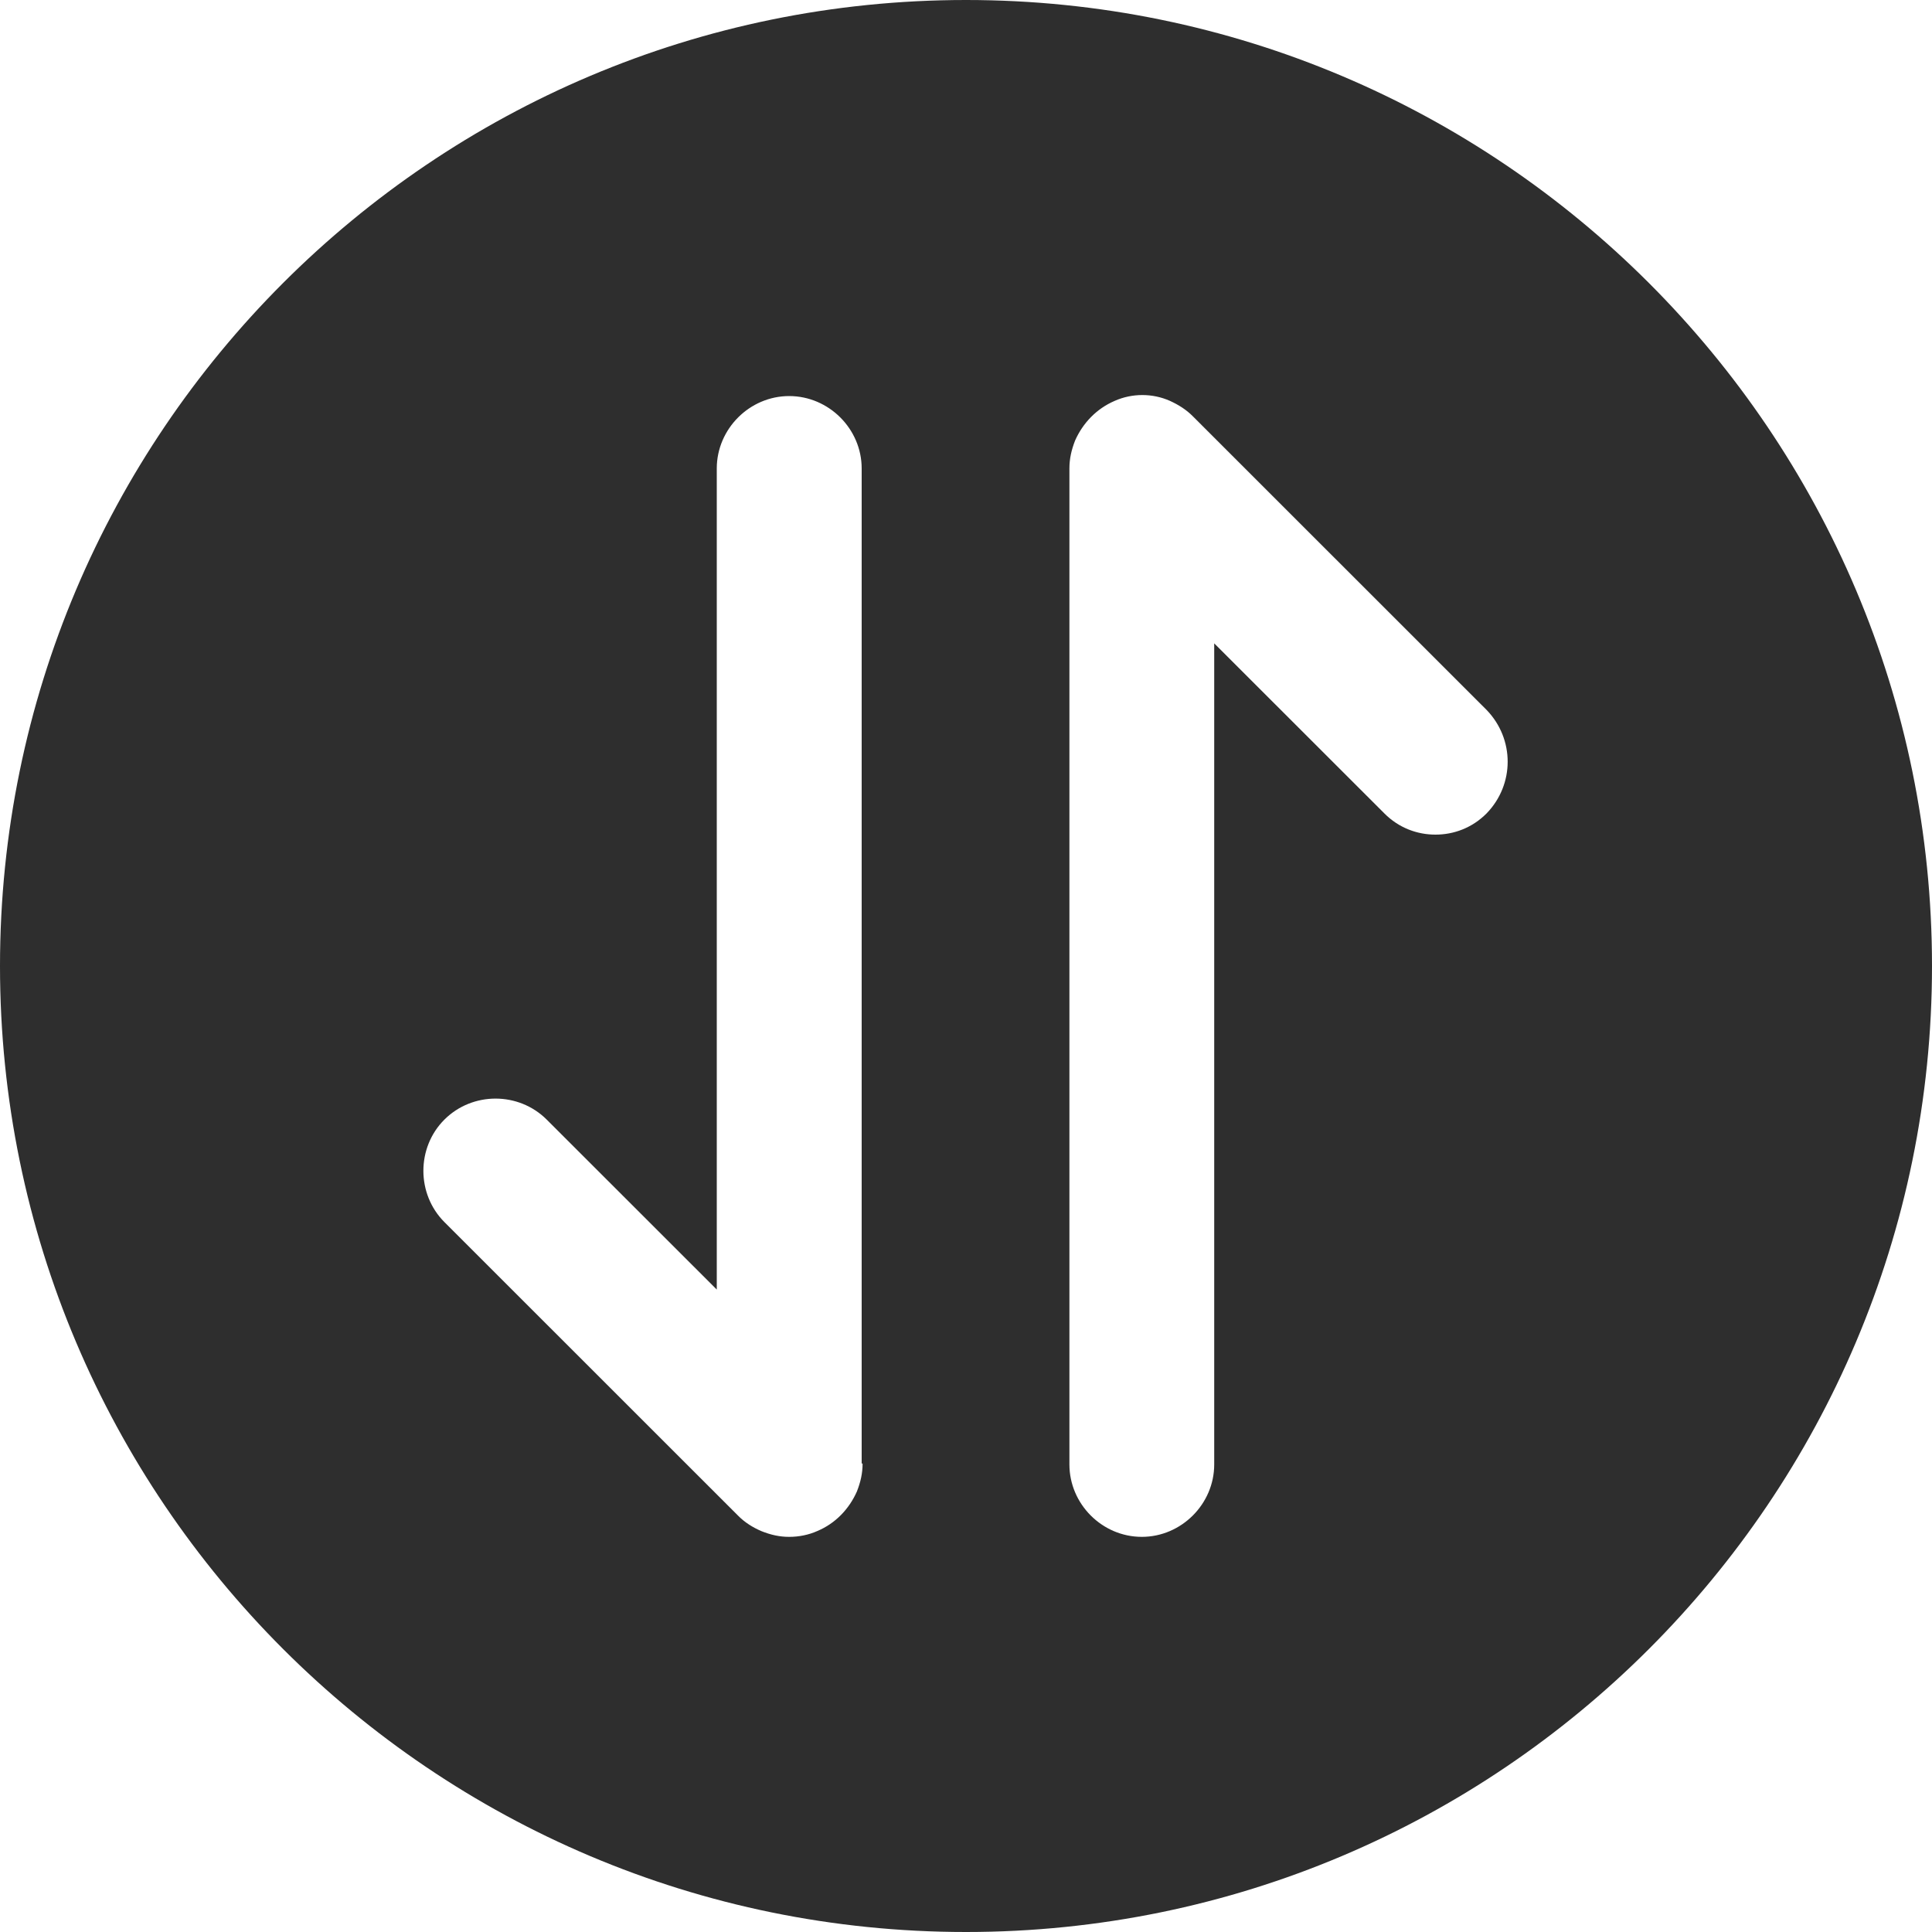
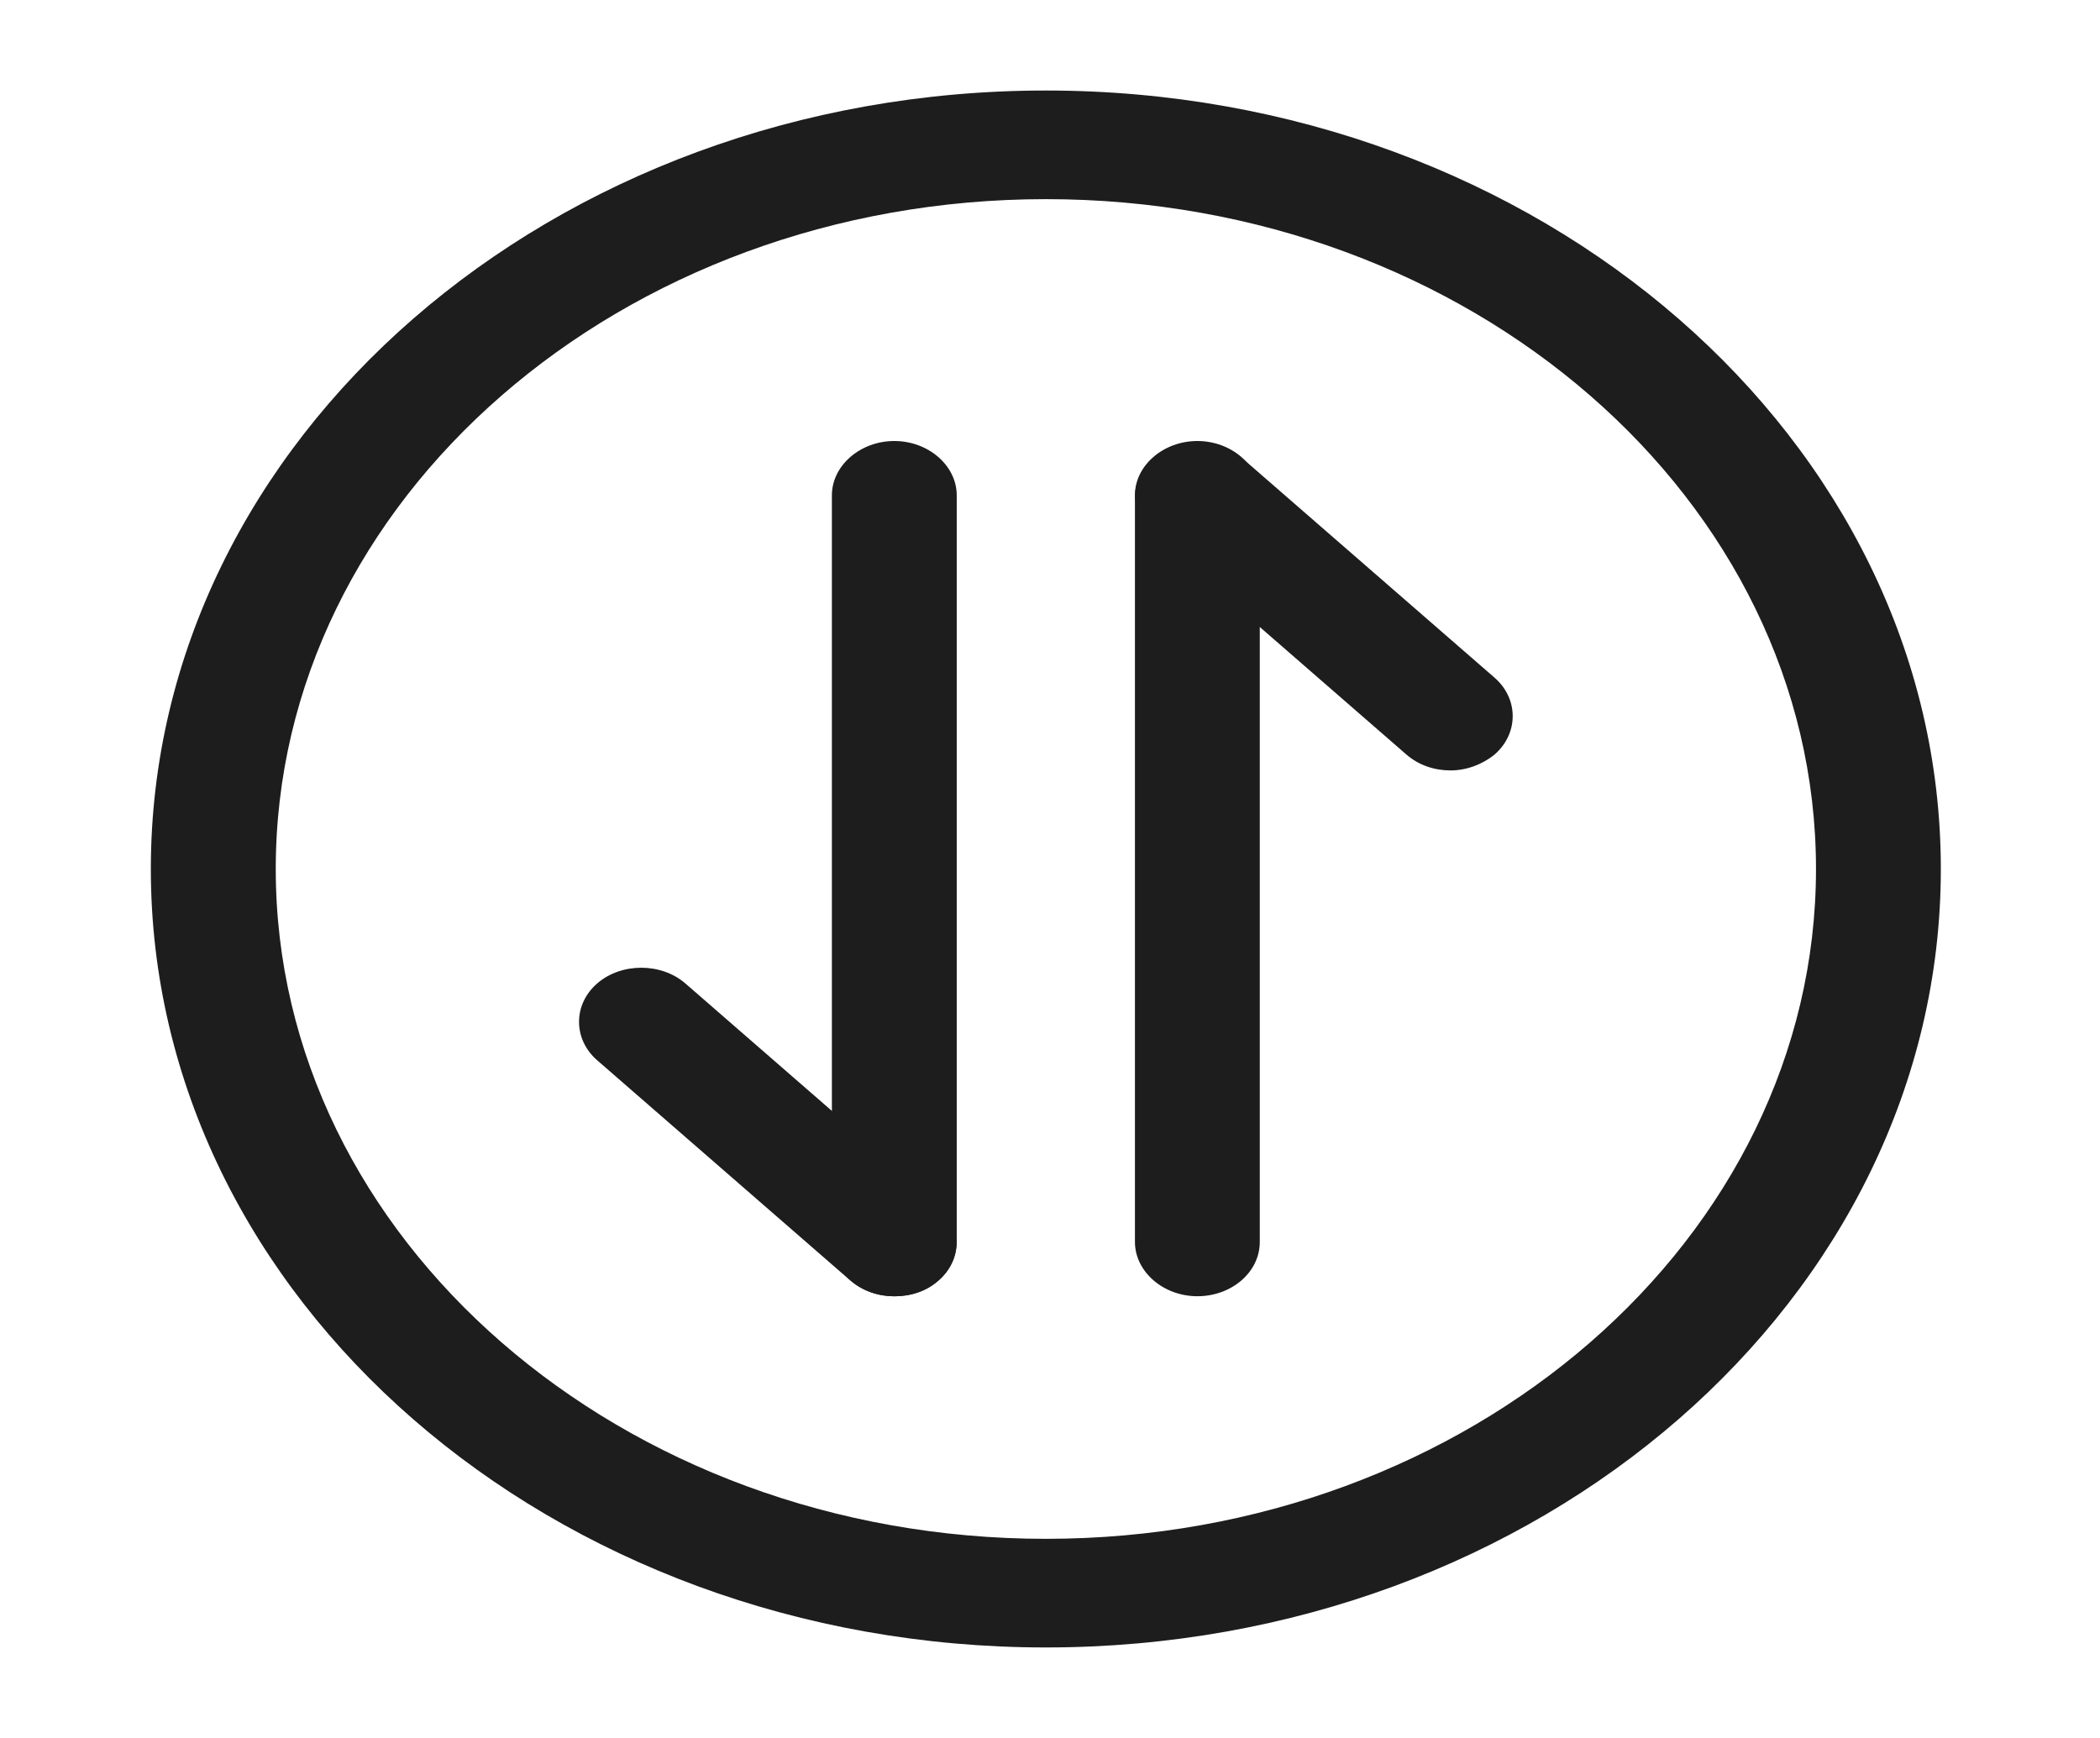
- <svg xmlns="http://www.w3.org/2000/svg" width="19" height="19" viewBox="0 0 19 19" fill="none">
-   <path d="M9.5 0C4.256 0 0 4.256 0 9.5C0 14.744 4.256 19 9.5 19C14.744 19 19 14.744 19 9.5C19 4.256 14.744 0 9.5 0ZM8.483 14.393C8.483 14.488 8.464 14.573 8.427 14.668C8.351 14.839 8.217 14.982 8.037 15.057C7.952 15.095 7.856 15.114 7.761 15.114C7.667 15.114 7.581 15.095 7.486 15.057C7.401 15.02 7.324 14.972 7.258 14.905L4.37 12.018C4.095 11.742 4.095 11.286 4.37 11.011C4.646 10.735 5.101 10.735 5.377 11.011L7.049 12.682V4.607C7.049 4.218 7.372 3.895 7.761 3.895C8.151 3.895 8.474 4.218 8.474 4.607V14.393H8.483ZM14.62 7.999C14.478 8.142 14.297 8.208 14.117 8.208C13.937 8.208 13.756 8.142 13.614 7.999L11.941 6.327V14.402C11.941 14.791 11.618 15.114 11.229 15.114C10.839 15.114 10.517 14.791 10.517 14.402V4.607C10.517 4.513 10.536 4.427 10.573 4.332C10.649 4.161 10.783 4.019 10.963 3.942C11.134 3.866 11.334 3.866 11.505 3.942C11.59 3.981 11.666 4.028 11.732 4.095L14.62 6.982C14.896 7.268 14.896 7.714 14.62 7.999Z" fill="#2E2E2E" />
+ <svg xmlns="http://www.w3.org/2000/svg" width="29" height="24" viewBox="0 0 29 24" fill="none">
+   <path d="M20.03 10.639C19.812 10.639 19.593 10.569 19.421 10.419L15.926 7.379C15.592 7.089 15.592 6.609 15.926 6.319C16.259 6.029 16.811 6.029 17.145 6.319L20.64 9.359C20.973 9.649 20.973 10.129 20.64 10.419C20.467 10.559 20.249 10.639 20.03 10.639Z" fill="#1D1D1D" />
+   <path d="M16.535 17.9C16.064 17.9 15.673 17.56 15.673 17.15V6.84C15.673 6.43 16.064 6.09 16.535 6.09C17.006 6.09 17.397 6.43 17.397 6.84V17.15C17.397 17.57 17.006 17.9 16.535 17.9Z" fill="#1D1D1D" />
+   <path d="M12.351 17.901C12.132 17.901 11.914 17.831 11.741 17.681L8.246 14.641C7.913 14.351 7.913 13.871 8.246 13.581C8.58 13.291 9.131 13.291 9.465 13.581L12.96 16.621C13.293 16.911 13.293 17.391 12.96 17.681C12.799 17.831 12.581 17.901 12.351 17.901Z" fill="#1D1D1D" />
+   <path d="M12.35 17.9C11.879 17.9 11.488 17.56 11.488 17.15V6.84C11.488 6.43 11.879 6.09 12.35 6.09C12.821 6.09 13.212 6.43 13.212 6.84V17.15C13.212 17.57 12.833 17.9 12.35 17.9Z" fill="#1D1D1D" />
+   <path d="M14.443 22.75C7.625 22.75 2.083 17.93 2.083 12C2.083 6.07 7.625 1.25 14.443 1.25C21.261 1.25 26.802 6.07 26.802 12C26.802 17.93 21.261 22.75 14.443 22.75ZM14.443 2.75C8.579 2.75 3.808 6.9 3.808 12C3.808 17.1 8.579 21.25 14.443 21.25C20.306 21.25 25.078 17.1 25.078 12C25.078 6.9 20.306 2.75 14.443 2.75Z" fill="#1D1D1D" />
</svg>
